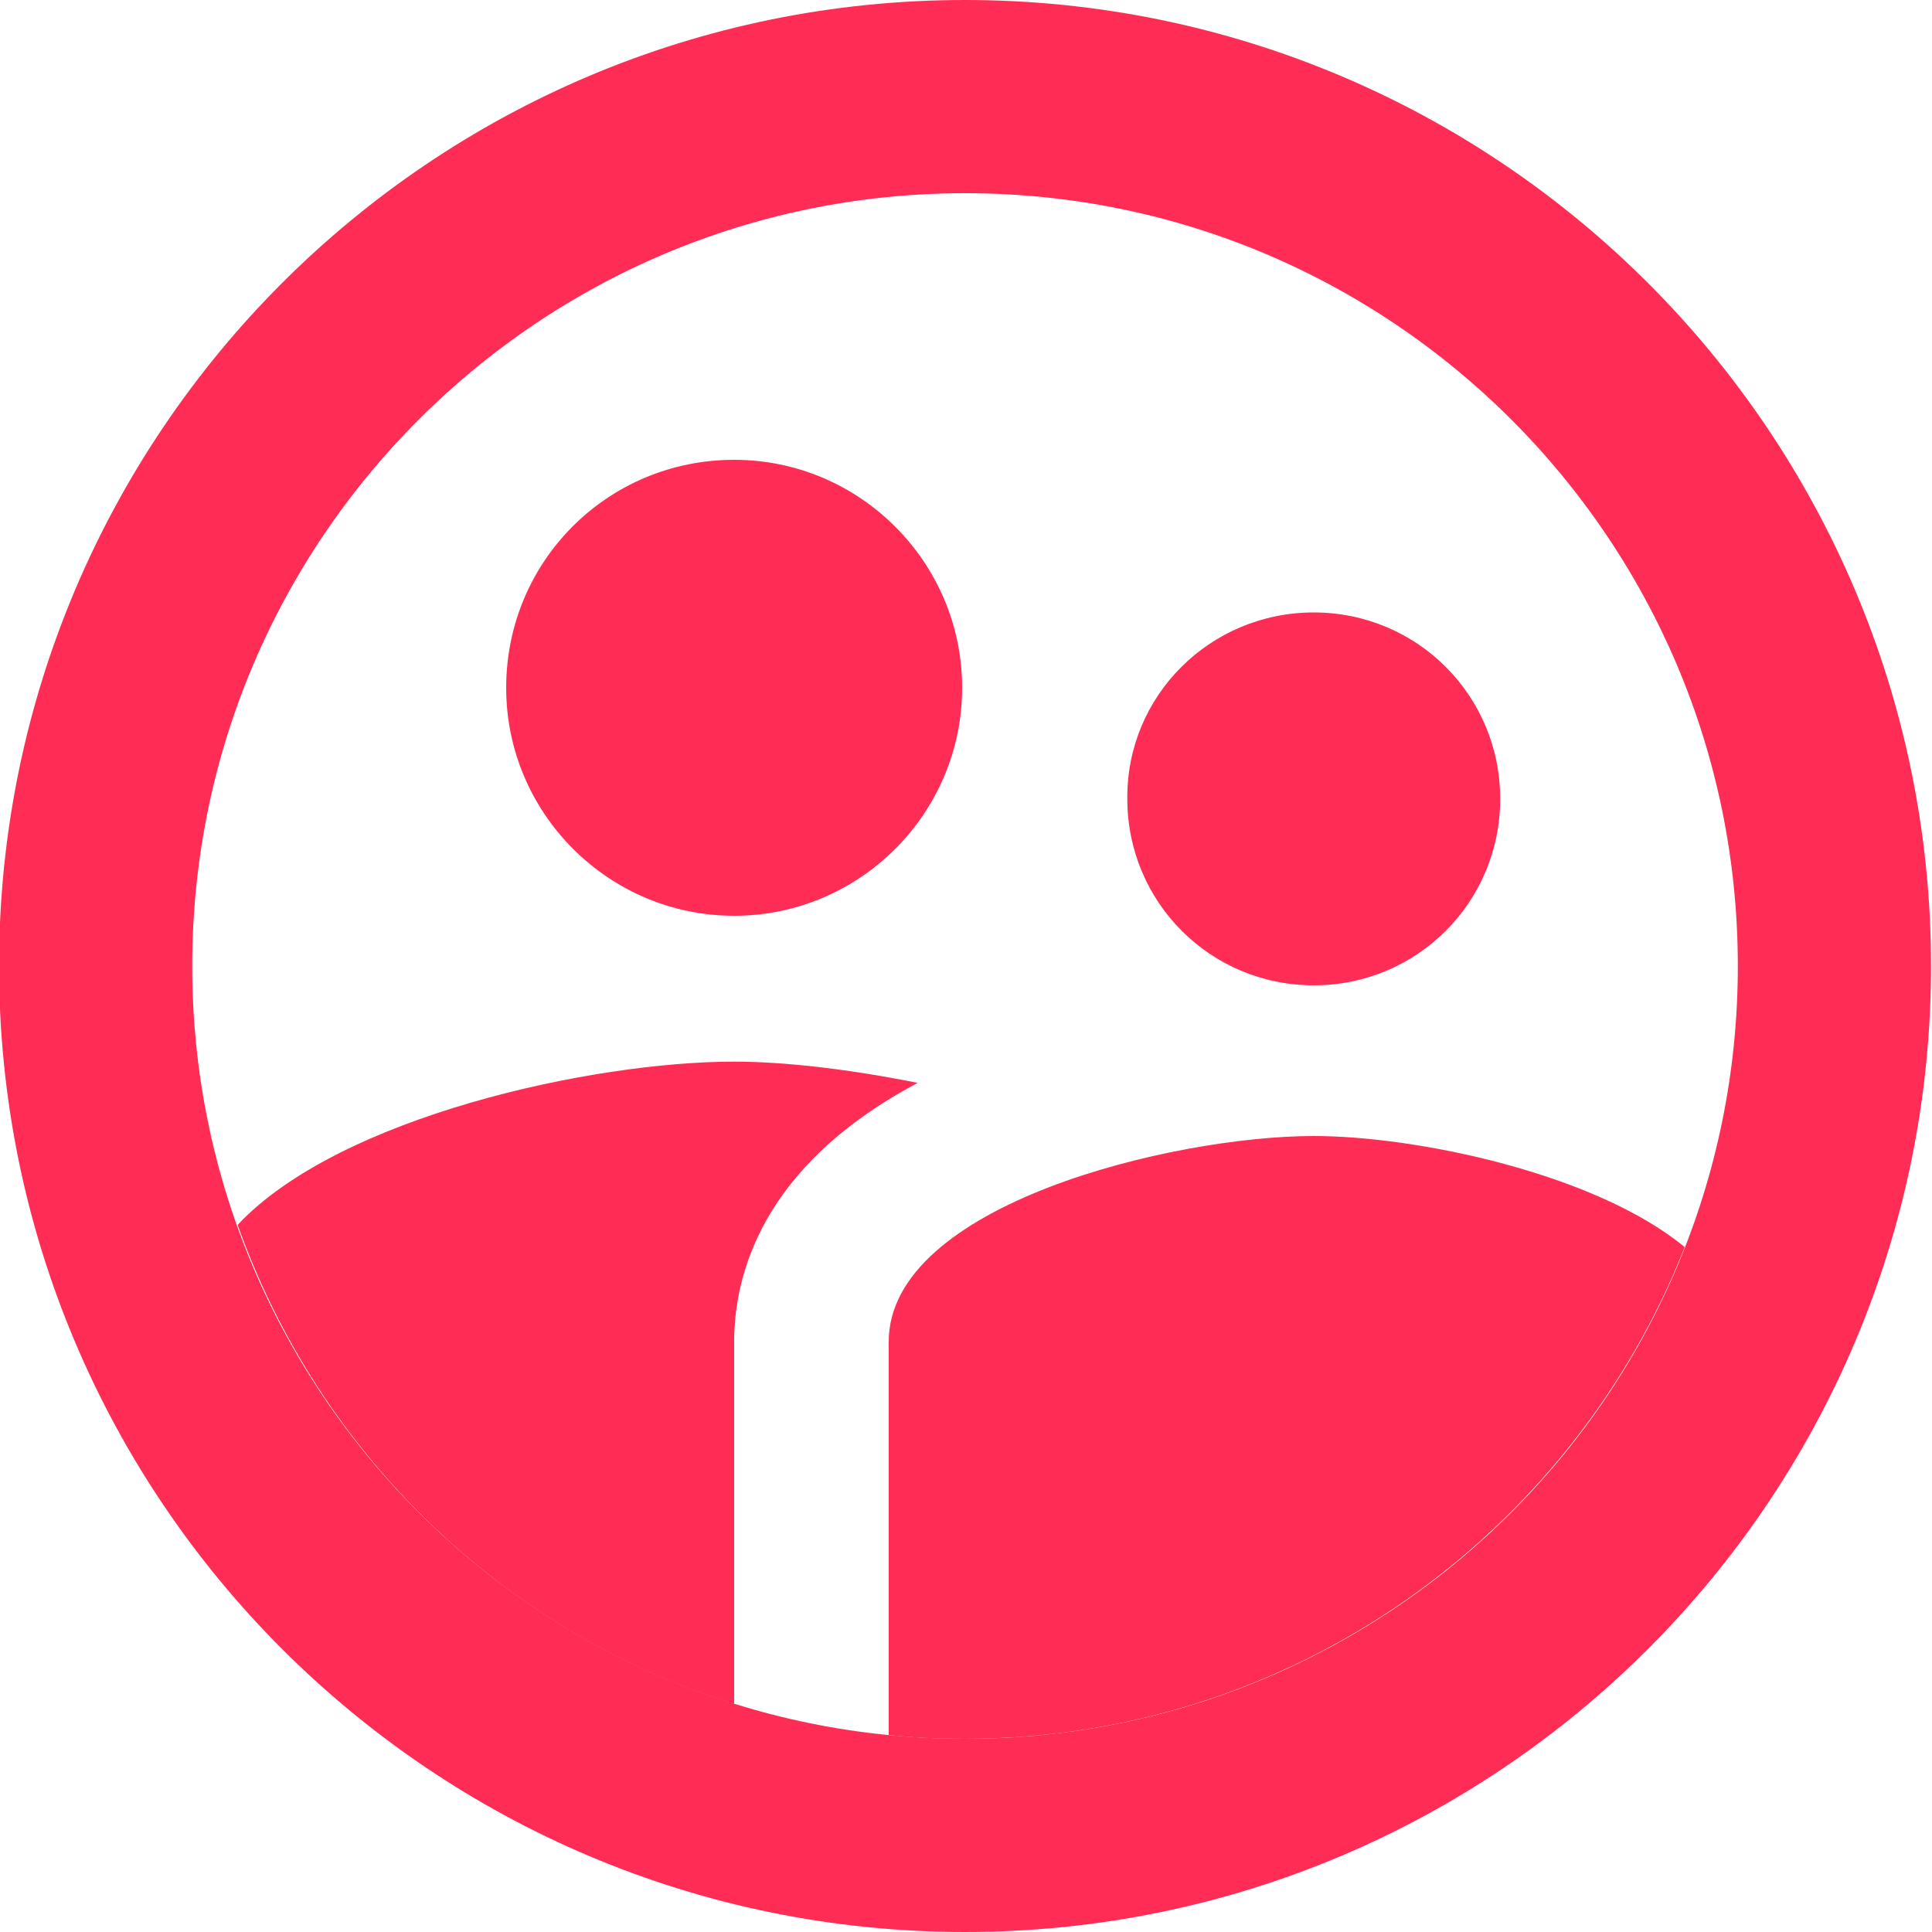
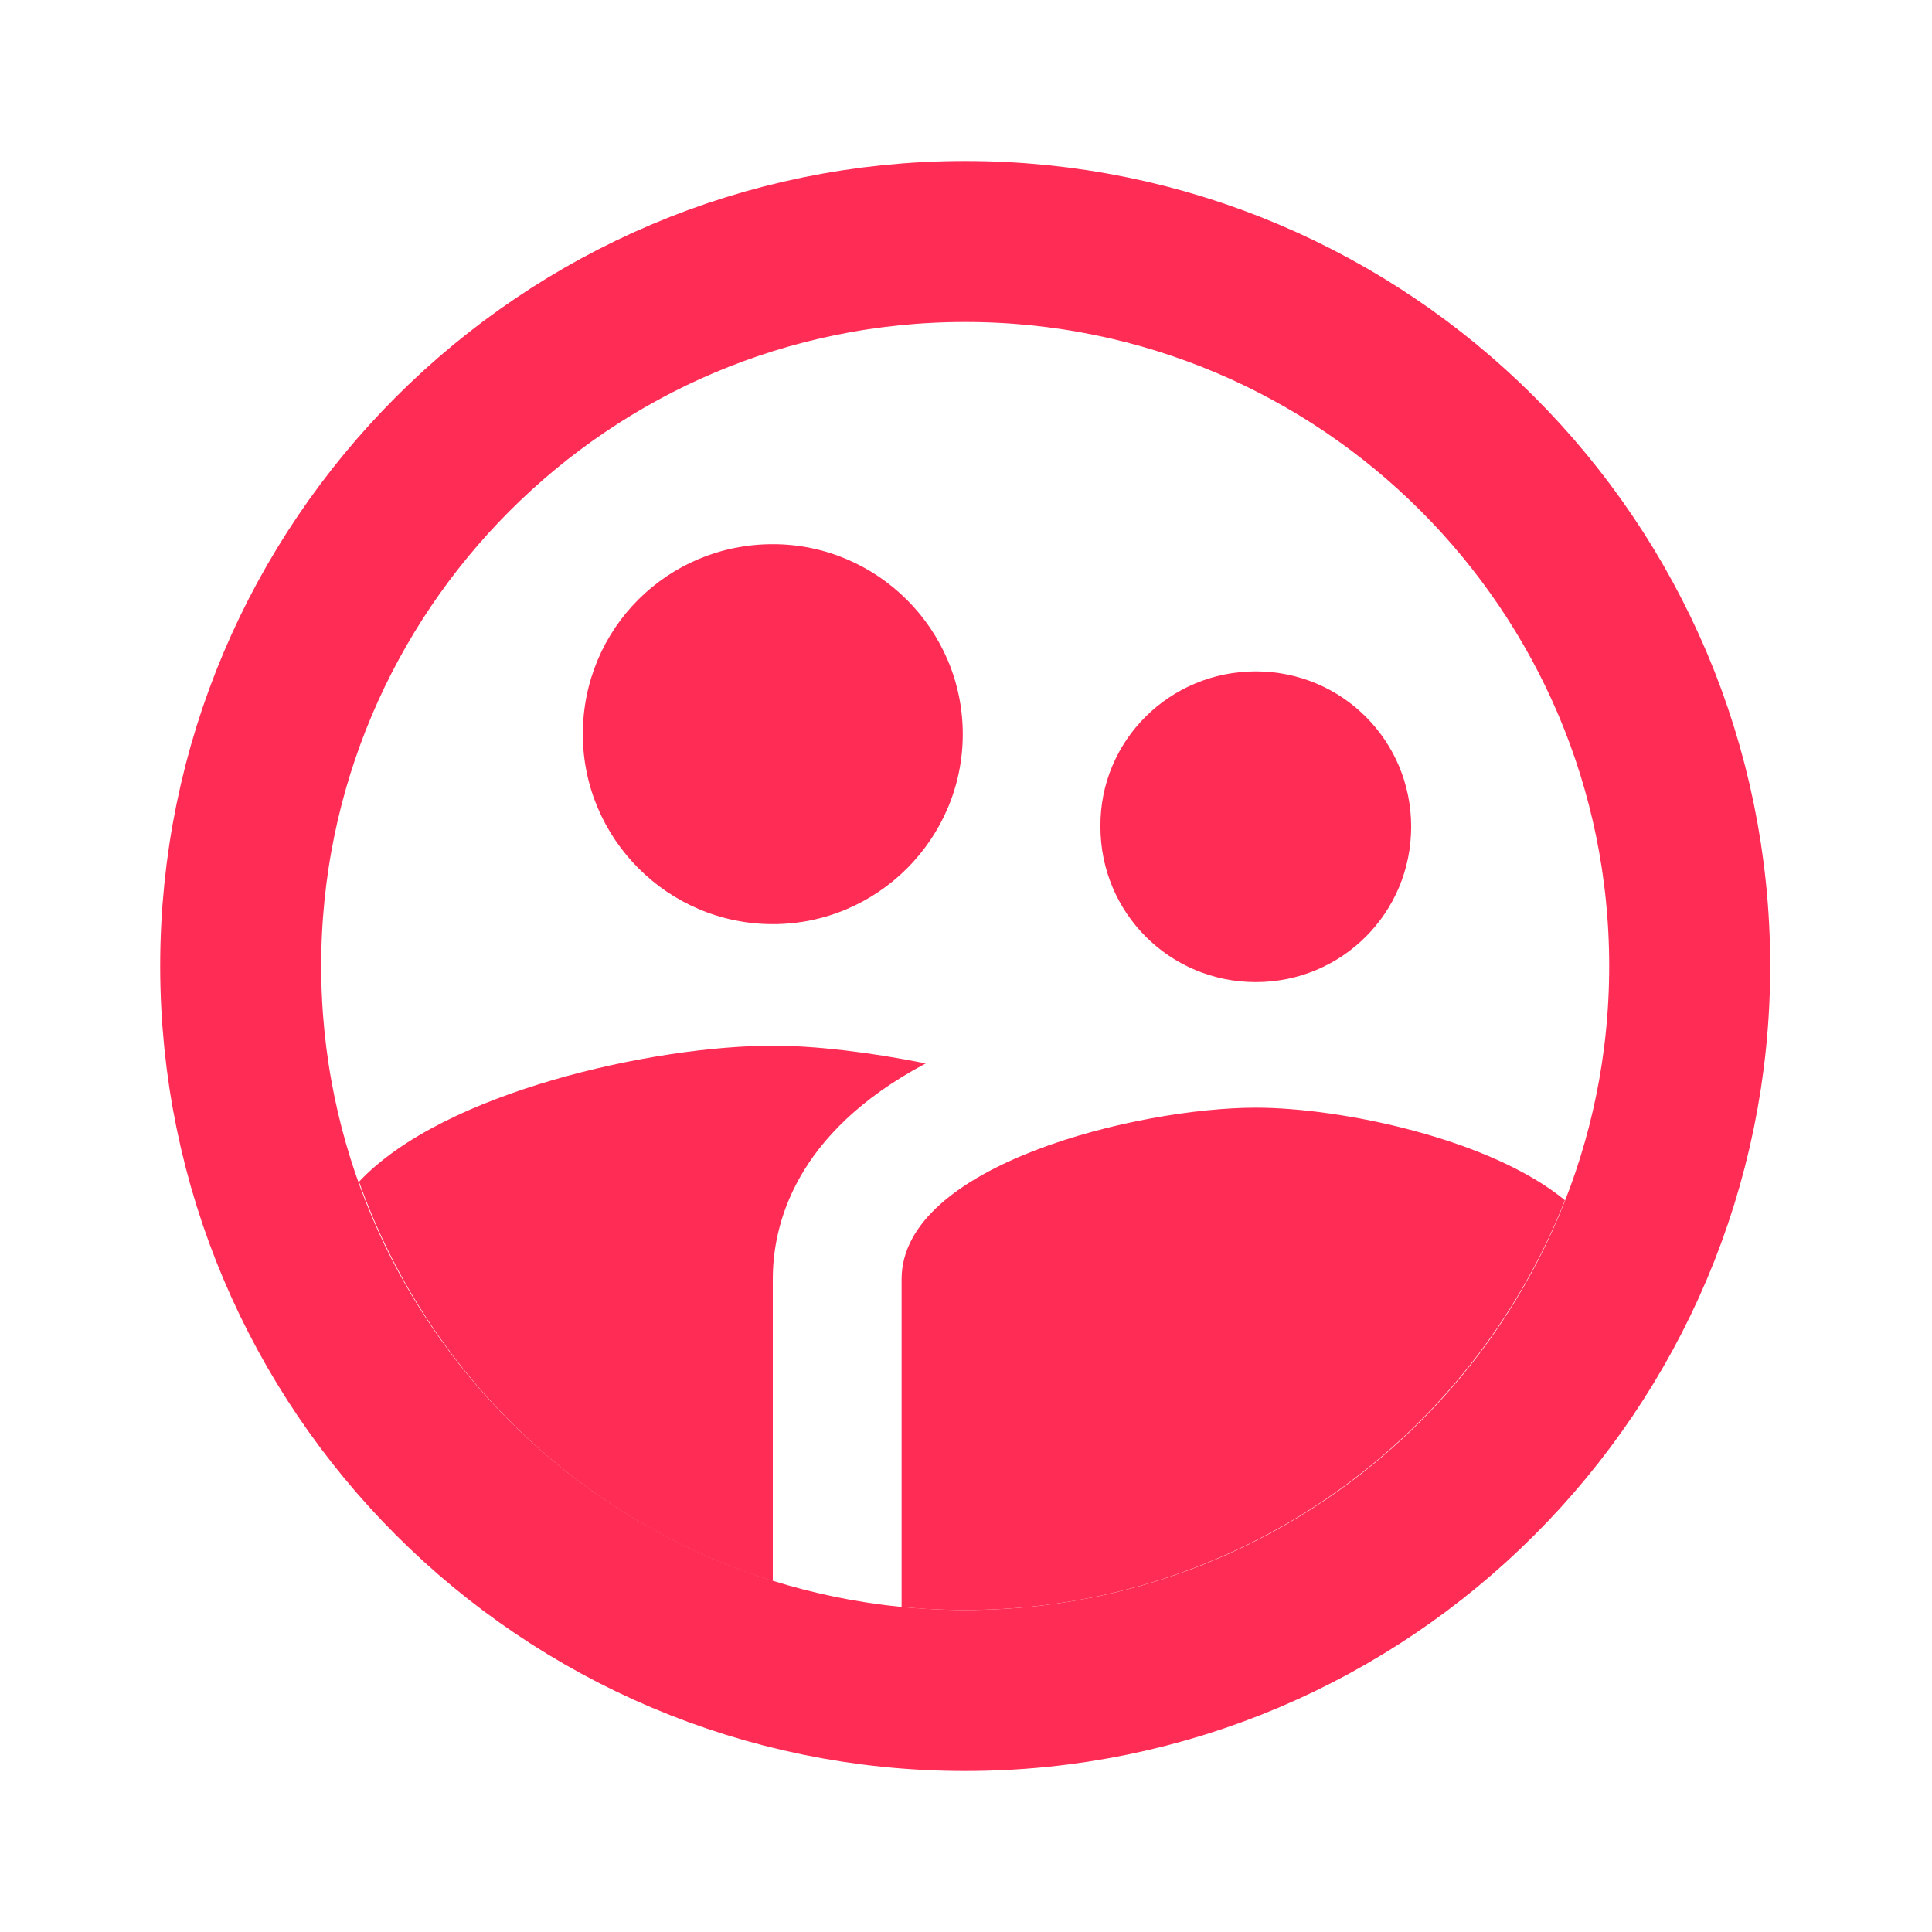
- <svg xmlns="http://www.w3.org/2000/svg" width="20" height="20" viewBox="0 0 20 20">
+ <svg xmlns="http://www.w3.org/2000/svg" width="24" height="24" viewBox="0 0 24 24">
  <g fill="none" fill-rule="evenodd" style="mix-blend-mode:multiply">
-     <path fill-rule="nonzero" stroke="#FF2D55" stroke-width="2" d="M9.99 1c-4.968 0-9 4.032-9 9s4.032 9 9 9 9-4.032 9-9-4.032-9-9-9z" />
-     <path fill="#FF2D55" fill-rule="nonzero" d="M13.6 6.34c1.07 0 1.93.86 1.93 1.93 0 1.07-.86 1.93-1.93 1.93-1.07 0-1.93-.86-1.93-1.93-.01-1.07.86-1.93 1.93-1.93zM7.6 4.76c1.3 0 2.36 1.06 2.36 2.36 0 1.3-1.06 2.36-2.36 2.36-1.3 0-2.36-1.06-2.36-2.36 0-1.31 1.05-2.36 2.36-2.36zM7.6 13.89v3.75c-2.4-.75-4.3-2.6-5.14-4.96 1.05-1.12 3.67-1.69 5.14-1.69.53 0 1.2.08 1.9.22-1.64.87-1.9 2.02-1.9 2.68zM9.99 18c-.27 0-.53-.01-.79-.04v-4.07c0-1.42 2.94-2.13 4.4-2.13 1.07 0 2.92.39 3.84 1.15C16.27 15.88 13.38 18 9.99 18z" />
-     <path d="M-2-1h24v24H-2z" />
+     <path stroke="#FF2D55" stroke-width="2" d="M11.99 3c-4.968 0-9 4.032-9 9s4.032 9 9 9 9-4.032 9-9-4.032-9-9-9z" />
+     <path fill="#FF2D55" fill-rule="nonzero" d="M15.6 8.34c1.07 0 1.93.86 1.93 1.93 0 1.07-.86 1.93-1.93 1.93-1.07 0-1.93-.86-1.93-1.93-.01-1.07.86-1.93 1.93-1.93zM9.6 6.76c1.3 0 2.36 1.06 2.36 2.36 0 1.3-1.06 2.36-2.36 2.36-1.3 0-2.36-1.06-2.36-2.36 0-1.31 1.05-2.36 2.36-2.36zM9.6 15.89v3.75c-2.4-.75-4.3-2.6-5.14-4.96 1.05-1.12 3.67-1.69 5.14-1.69.53 0 1.2.08 1.9.22-1.64.87-1.9 2.02-1.9 2.68zM11.99 20c-.27 0-.53-.01-.79-.04v-4.07c0-1.42 2.94-2.13 4.4-2.13 1.07 0 2.92.39 3.84 1.15-1.17 2.97-4.06 5.09-7.45 5.09z" />
+     <path d="M0 0h24v24H0z" />
  </g>
</svg>
